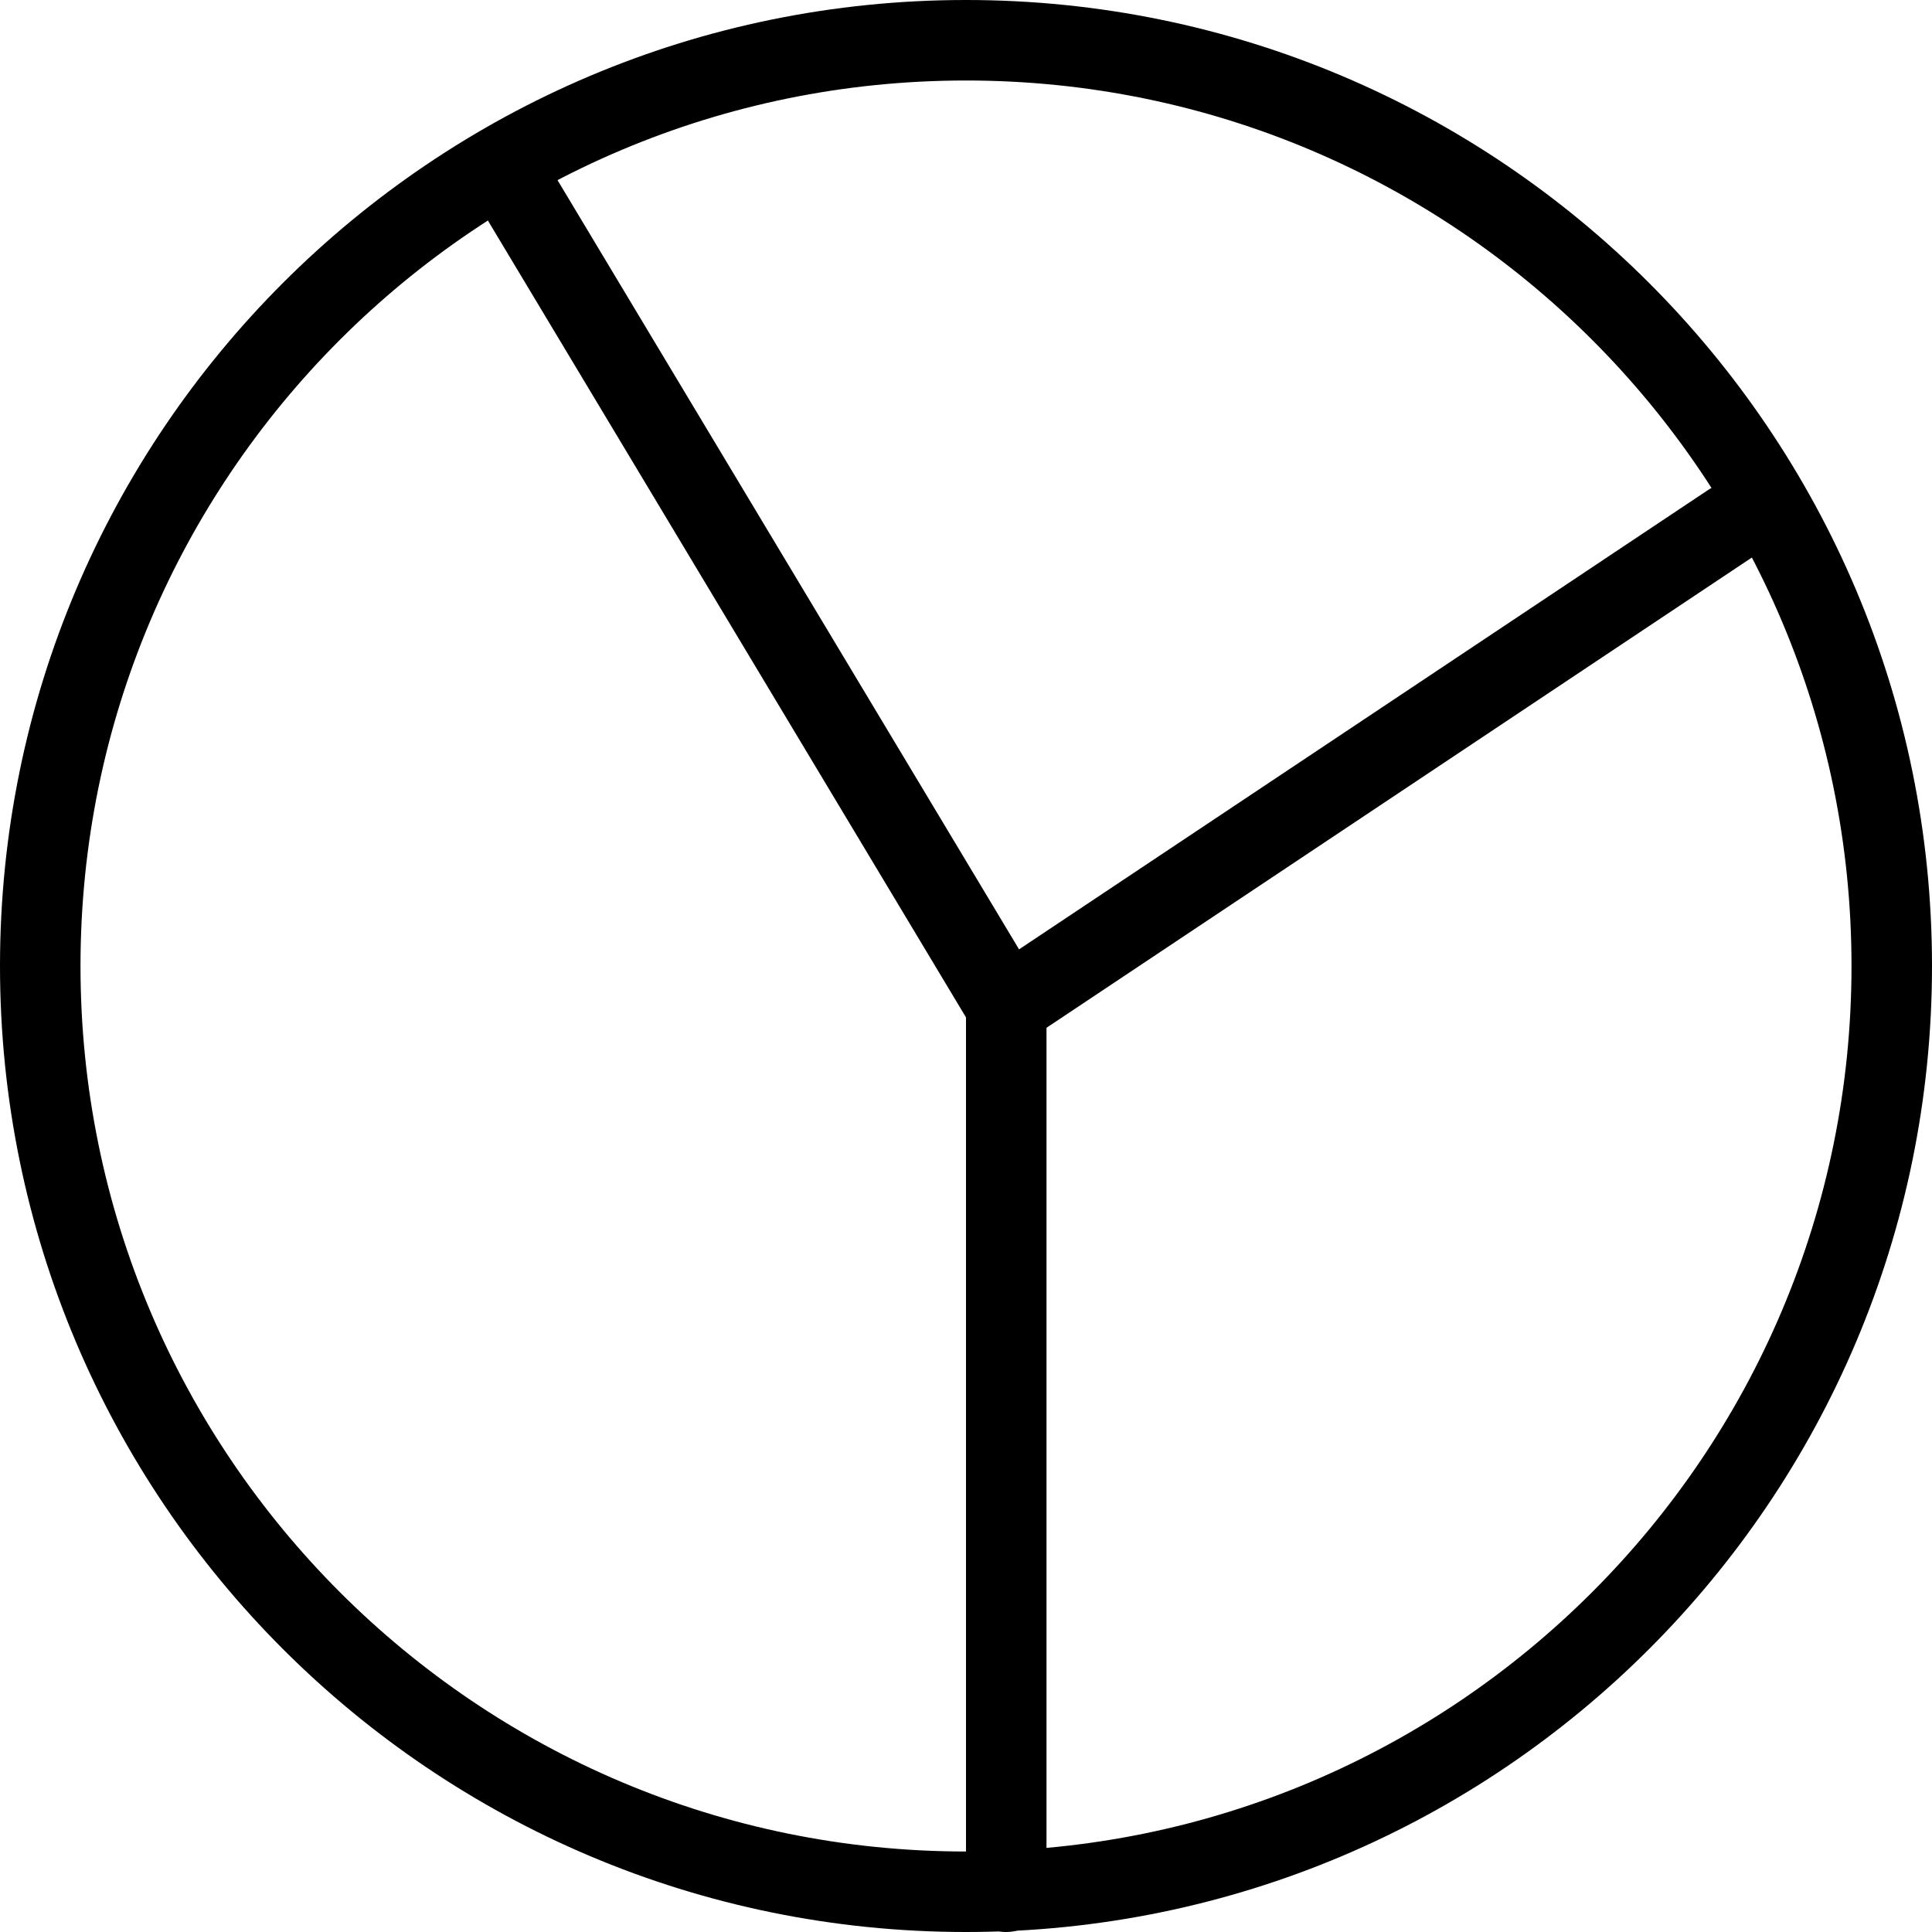
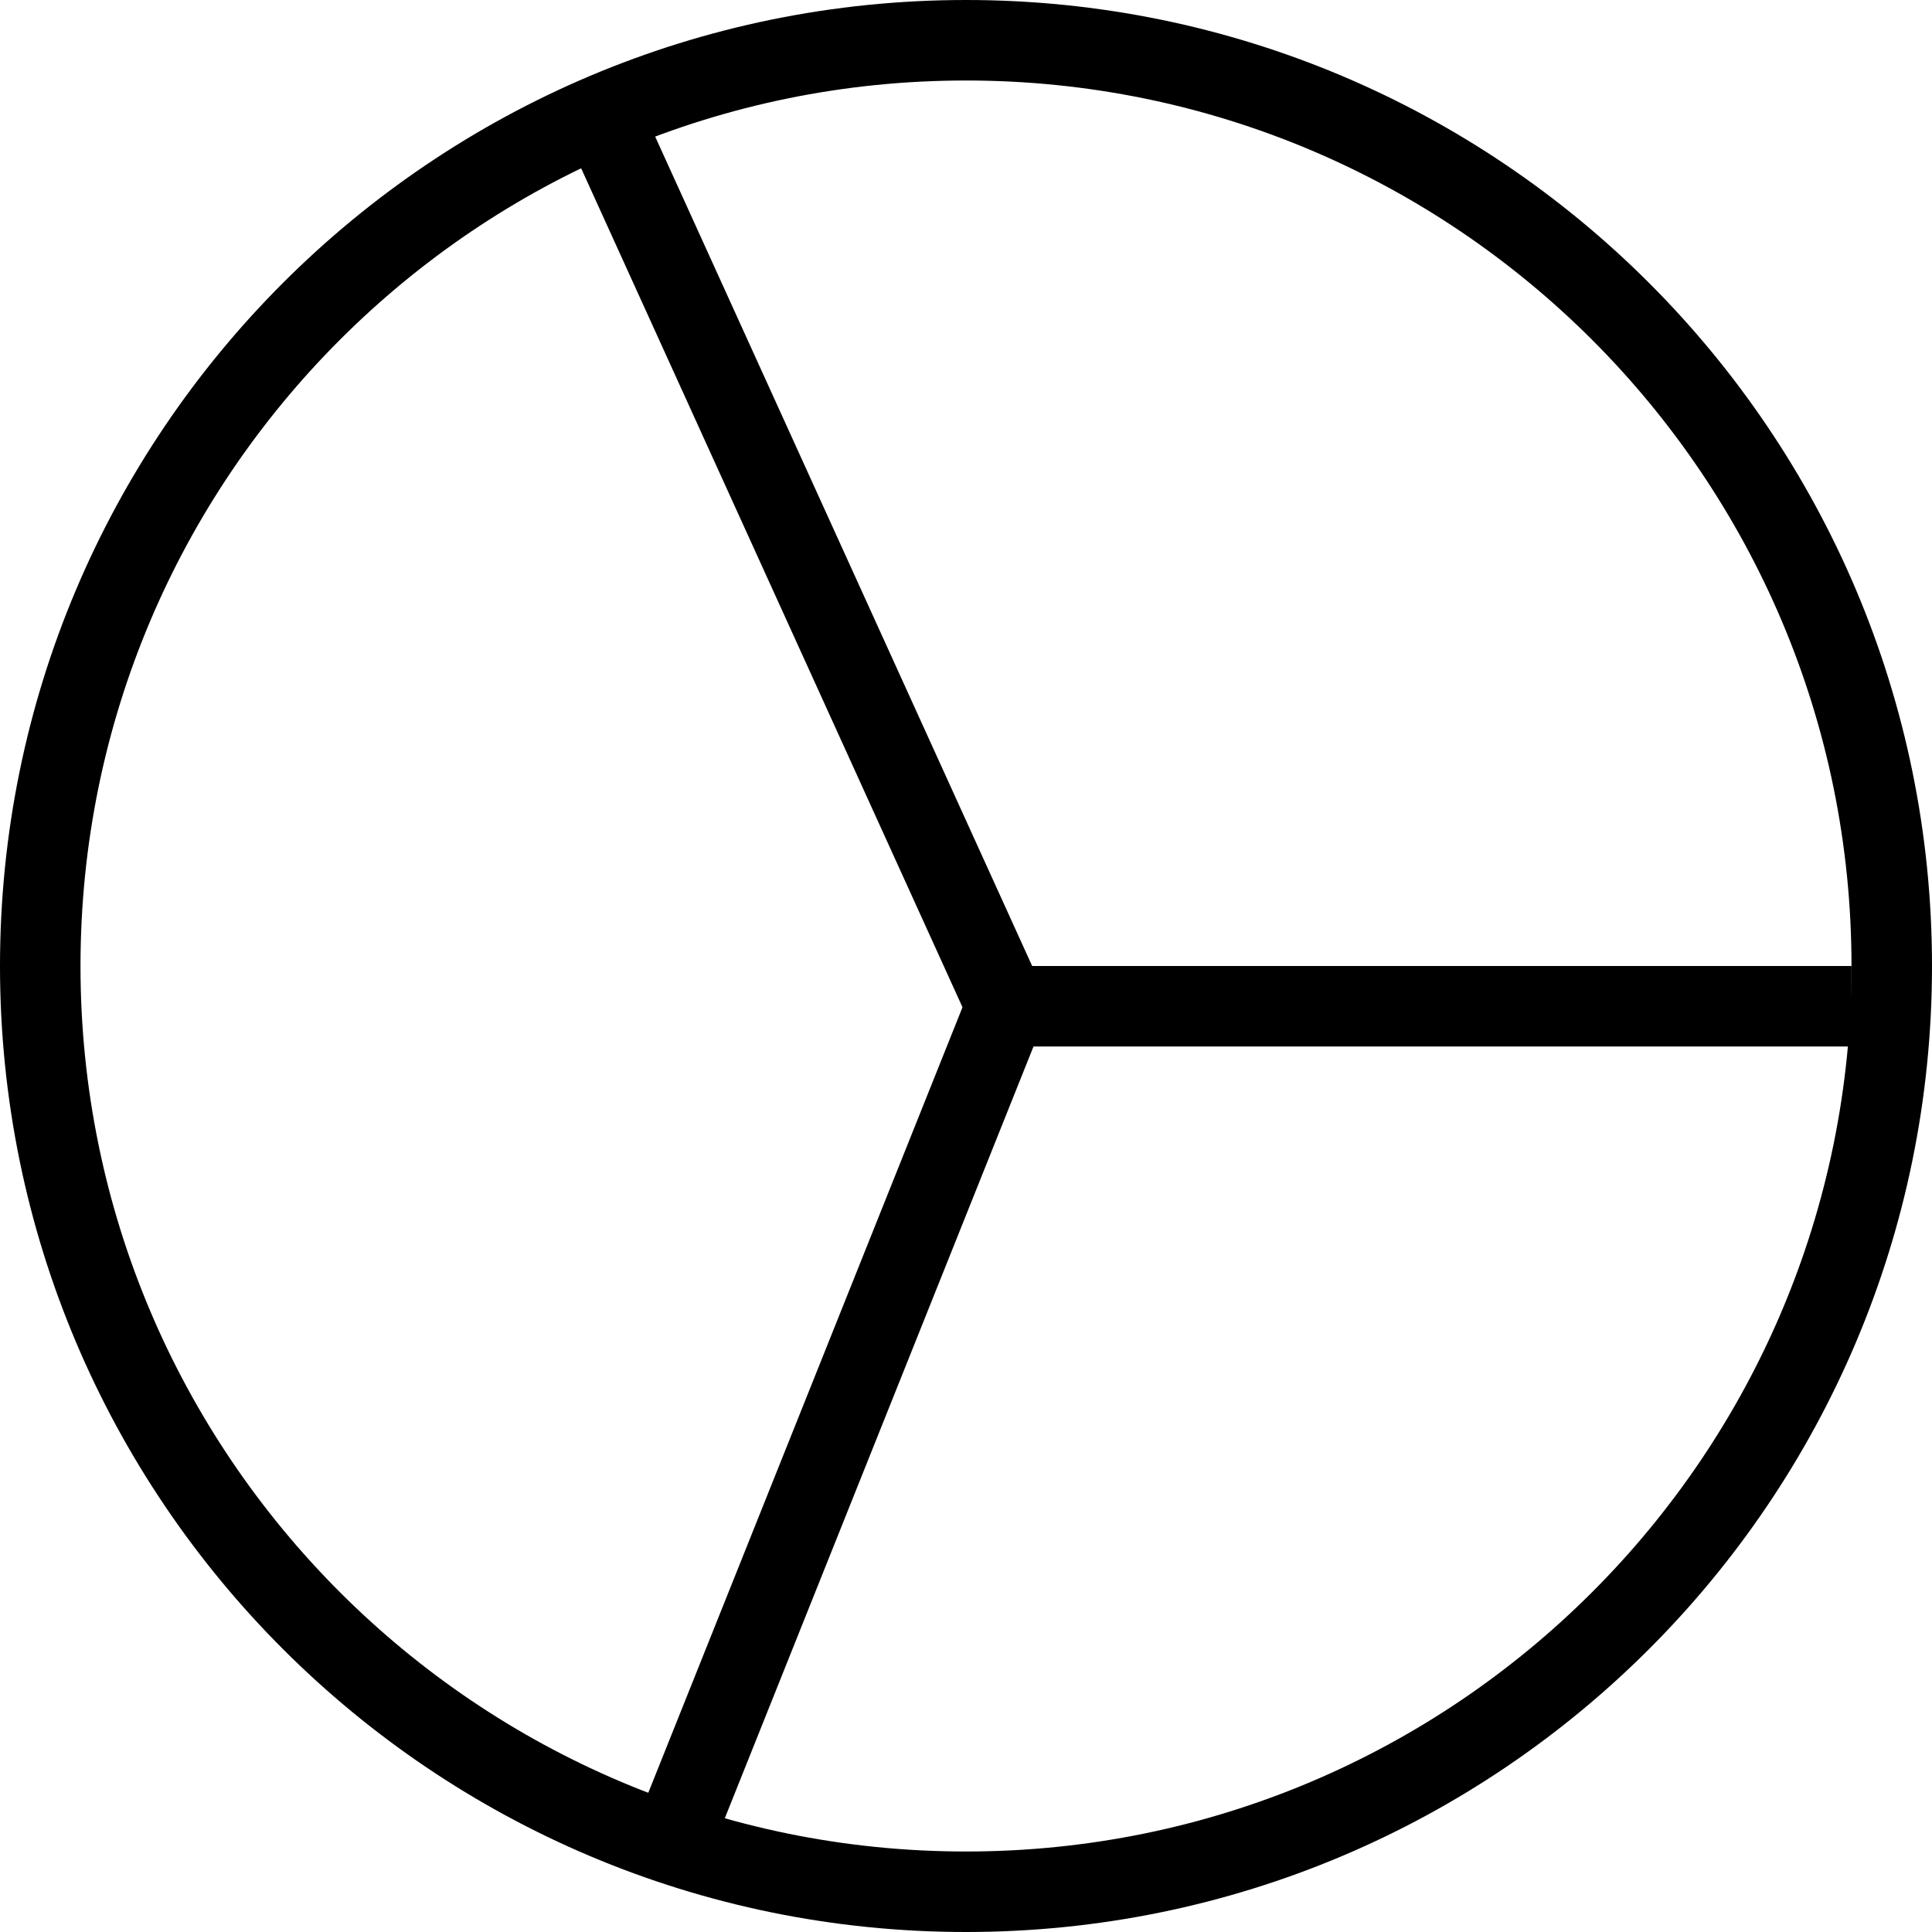
<svg xmlns="http://www.w3.org/2000/svg" viewBox="0 0 24 24">
  <circle cx="12" cy="12" r="11.5" fill="none" stroke="#000" stroke-linecap="round" stroke-miterlimit="10" />
-   <polyline points="6.5 2.5 12.5 12.5 12.5 23.5" fill="none" stroke="#000" stroke-linecap="round" stroke-miterlimit="10" />
-   <line x1="12.5" y1="12.5" x2="21.5" y2="6.5" fill="none" stroke="#000" stroke-linecap="round" stroke-miterlimit="10" />
+   <polyline points="7.5 1.5 12.5 12.5 8.5 22.5" fill="none" stroke="#000" stroke-linecap="round" stroke-miterlimit="10" />
+   <line x1="12.5" y1="12.5" x2="23" y2="12.5" fill="none" stroke="#000" stroke-miterlimit="10" />
</svg>
